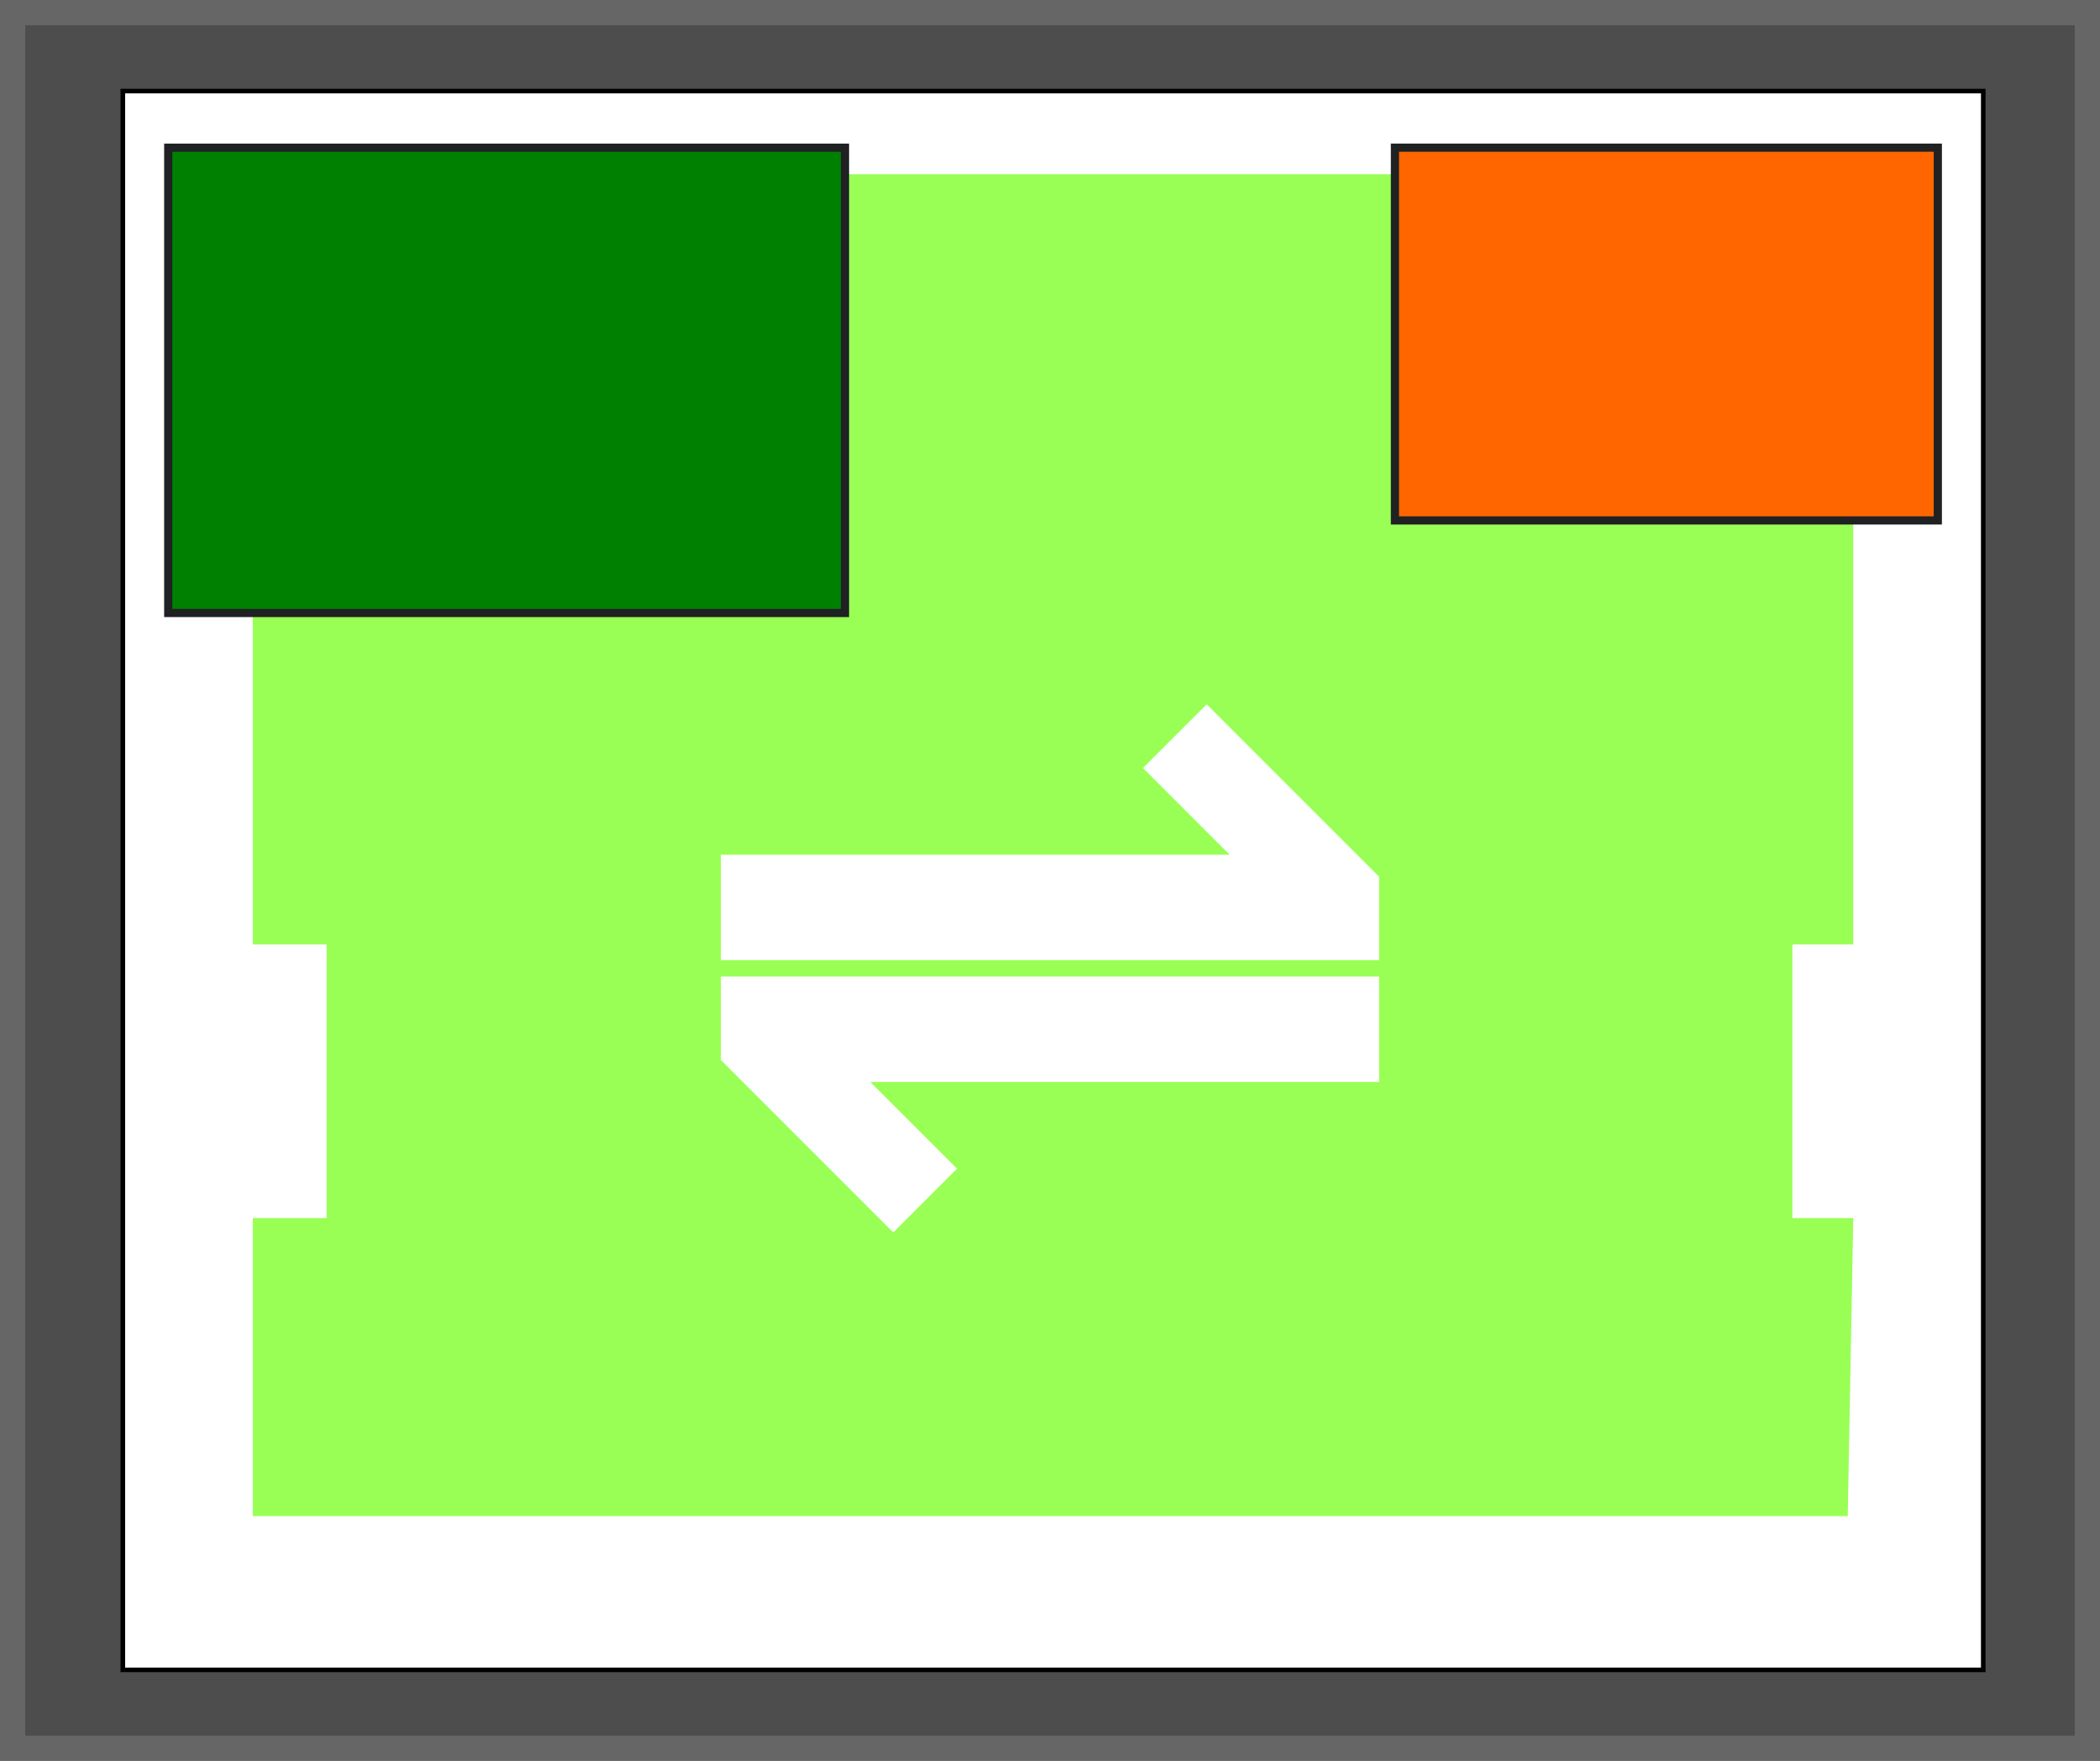
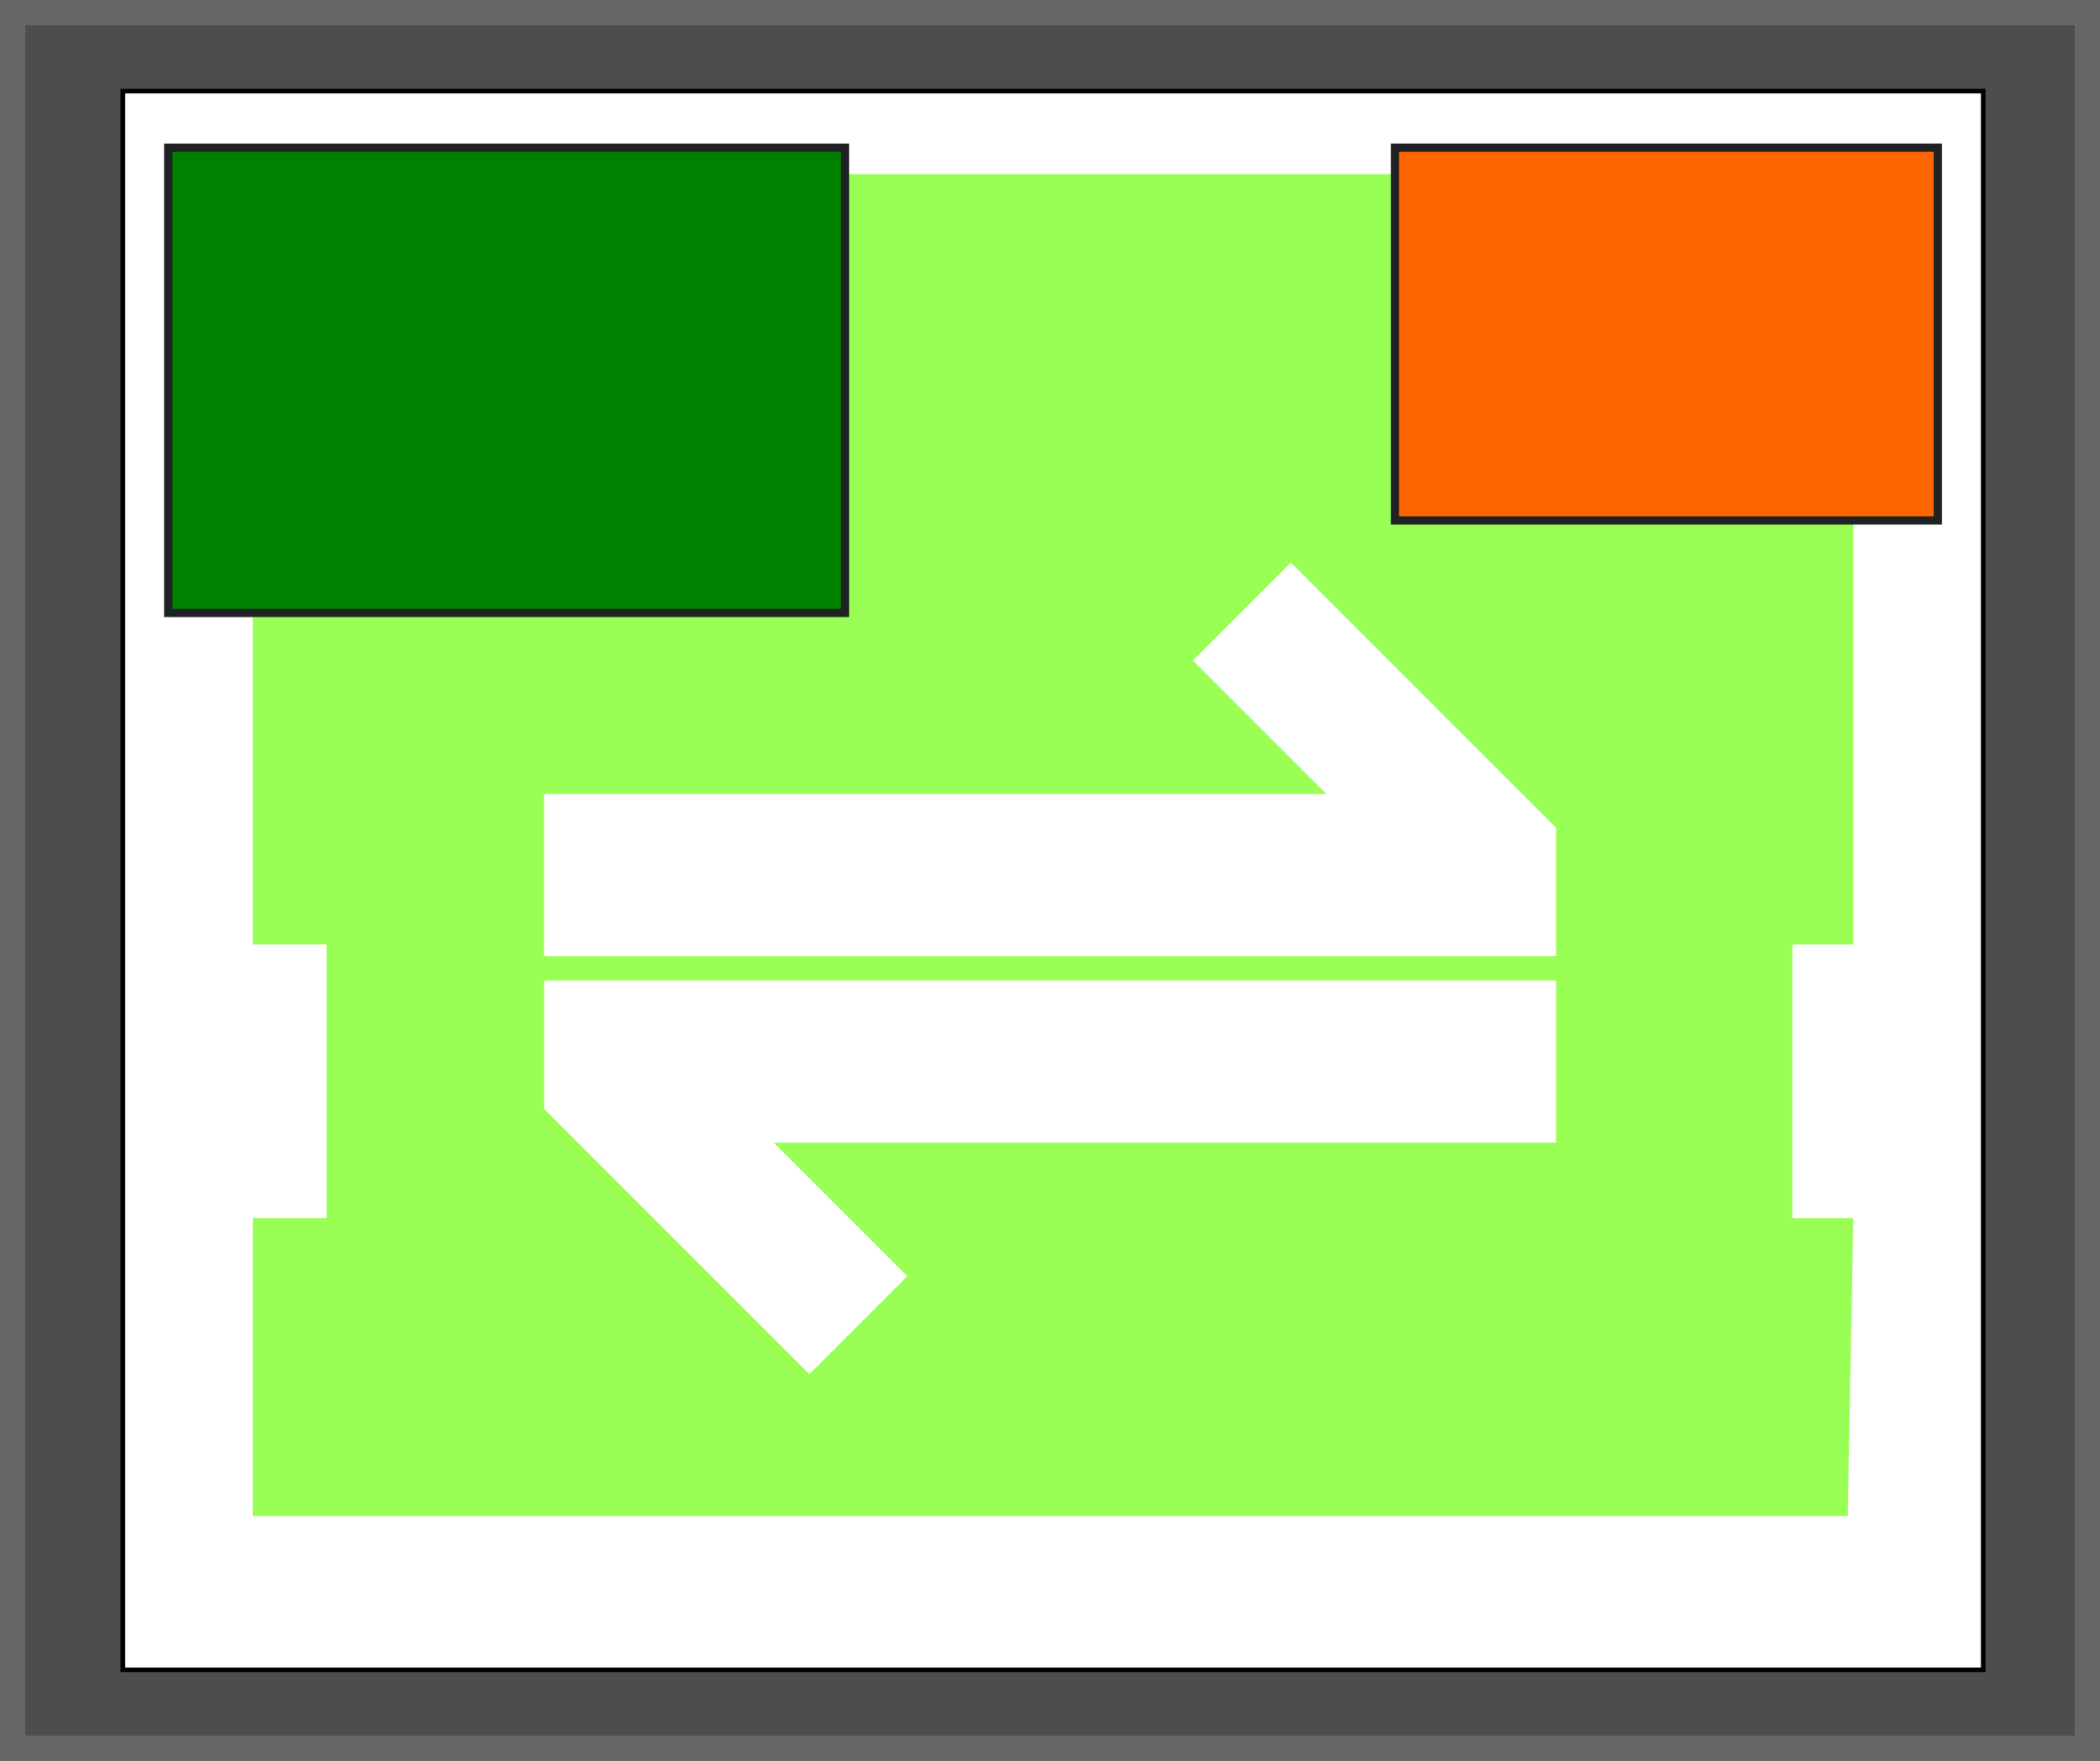
<svg xmlns="http://www.w3.org/2000/svg" width="70.037" height="58.717" id="svg2577" version="1.0">
  <defs id="defs2579">
    <filter id="filter3162">
      <feGaussianBlur stdDeviation="2.2" id="feGaussianBlur3164" in="SourceGraphic" />
    </filter>
  </defs>
  <g id="layer1" transform="translate(-522.3329,-670.3363)">
    <rect style="fill:#4d4d4d;fill-opacity:1;stroke:#666666;stroke-width:0.842;stroke-linecap:round;stroke-linejoin:miter;stroke-miterlimit:4;stroke-dasharray:none;stroke-dashoffset:0;stroke-opacity:1" id="rect2596" width="69.195" height="57.875" x="522.754" y="670.757" />
    <rect y="-726.017" x="-588.476" height="52.644" width="62.047" id="rect5544" style="fill:#ffffff;fill-opacity:1;stroke:#000000;stroke-width:0.153;stroke-miterlimit:4;stroke-dasharray:none;stroke-opacity:1" transform="scale(-1,-1)" />
    <path id="Link" d="M 569.03,687.289 L 569.03,676.145 L 546.14,676.145 L 546.14,687.289 L 530.764,687.289 L 530.764,701.829 L 533.227,701.829 L 533.227,710.953 L 530.764,710.953 L 530.764,720.889 L 583.957,720.889 L 584.141,710.953 L 582.11,710.953 L 582.11,701.829 L 584.141,701.829 L 584.141,687.289 L 569.03,687.289 z" style="fill:#99ff55;fill-opacity:1;stroke:none;stroke-width:1;stroke-miterlimit:4;stroke-opacity:1" />
    <g id="g5550" transform="matrix(-1.950285,0,0,2.004385,1223.742,-20.05569)" />
    <g transform="matrix(-1.950285,0,0,2.004385,1185.435,-20.05569)" id="g5552" />
    <rect transform="scale(-1,-1)" y="-690.776" x="-550.514" height="15.515" width="22.57" id="Speed" style="fill:#008000;fill-opacity:1;stroke:#1f2122;stroke-width:0.273;stroke-miterlimit:4;stroke-dasharray:none;stroke-opacity:1" />
    <rect style="fill:#FF6600;fill-opacity:1;stroke:#1f2122;stroke-width:0.273;stroke-miterlimit:4;stroke-dasharray:none;stroke-opacity:1" id="AutoNeg" width="18.106" height="12.43" x="-586.961" y="-687.69" transform="scale(-1,-1)" />
-     <text xml:space="preserve" style="display:inline;font-size:30px;font-style:italic;font-variant:normal;font-weight:bold;font-stretch:normal;text-align:start;text-anchor:start;fill:#ffffff;fill-opacity:1;stroke:none;stroke-width:1px;stroke-linecap:butt;stroke-linejoin:miter;stroke-opacity:1;font-family:Arial;-inkscape-font-specification:Sans" x="544.908" y="714.053" id="Arrow2">
-       <tspan id="tspan2687" x="544.908" y="714.053">↽</tspan>
+     <text xml:space="preserve" style="display:inline;font-size:46.102px;font-style:italic;font-variant:normal;font-weight:bold;font-stretch:normal;text-align:start;text-anchor:start;fill:#ffffff;fill-opacity:1;stroke:none;stroke-width:1px;stroke-linecap:butt;stroke-linejoin:miter;stroke-opacity:1;font-family:Arial;-inkscape-font-specification:Sans" x="538.229" y="720.187" id="Arrow2">
+       <tspan id="tspan2687" x="538.229" y="720.187">↽</tspan>
    </text>
-     <text id="Arrow1" y="-691.197" x="-569.795" style="display:inline;font-size:30px;font-style:italic;font-variant:normal;font-weight:bold;font-stretch:normal;text-align:start;text-anchor:start;fill:#ffffff;fill-opacity:1;stroke:none;stroke-width:1px;stroke-linecap:butt;stroke-linejoin:miter;stroke-opacity:1;font-family:Arial;-inkscape-font-specification:Sans" xml:space="preserve" transform="scale(-1,-1)">
-       <tspan y="-691.197" x="-569.795" id="tspan2691">↽</tspan>
+     <text id="Arrow1" y="-685.064" x="-576.475" style="display:inline;font-size:46.102px;font-style:italic;font-variant:normal;font-weight:bold;font-stretch:normal;text-align:start;text-anchor:start;fill:#ffffff;fill-opacity:1;stroke:none;stroke-width:1px;stroke-linecap:butt;stroke-linejoin:miter;stroke-opacity:1;font-family:Arial;-inkscape-font-specification:Sans" xml:space="preserve" transform="scale(-1,-1)">
+       <tspan y="-685.064" x="-576.475" id="tspan2691">↽</tspan>
    </text>
-     <rect style="display:none;opacity:1;fill:none;fill-opacity:1;stroke:#00ff00;stroke-width:4.842;stroke-linecap:round;stroke-linejoin:miter;stroke-miterlimit:4;stroke-dasharray:none;stroke-dashoffset:0;stroke-opacity:1;filter:url(#filter3162)" id="10G" width="31.964" height="22.321" x="523.247" y="671.857" ry="5.874" />
+     <rect style="display:none;opacity:1;fill:none;fill-opacity:1;stroke:#ff4400;stroke-width:4.842;stroke-linecap:round;stroke-linejoin:miter;stroke-miterlimit:4;stroke-dasharray:none;stroke-dashoffset:0;stroke-opacity:1;filter:url(#filter3162)" id="10G" width="31.964" height="22.321" x="523.247" y="671.857" ry="5.874" />
  </g>
</svg>
